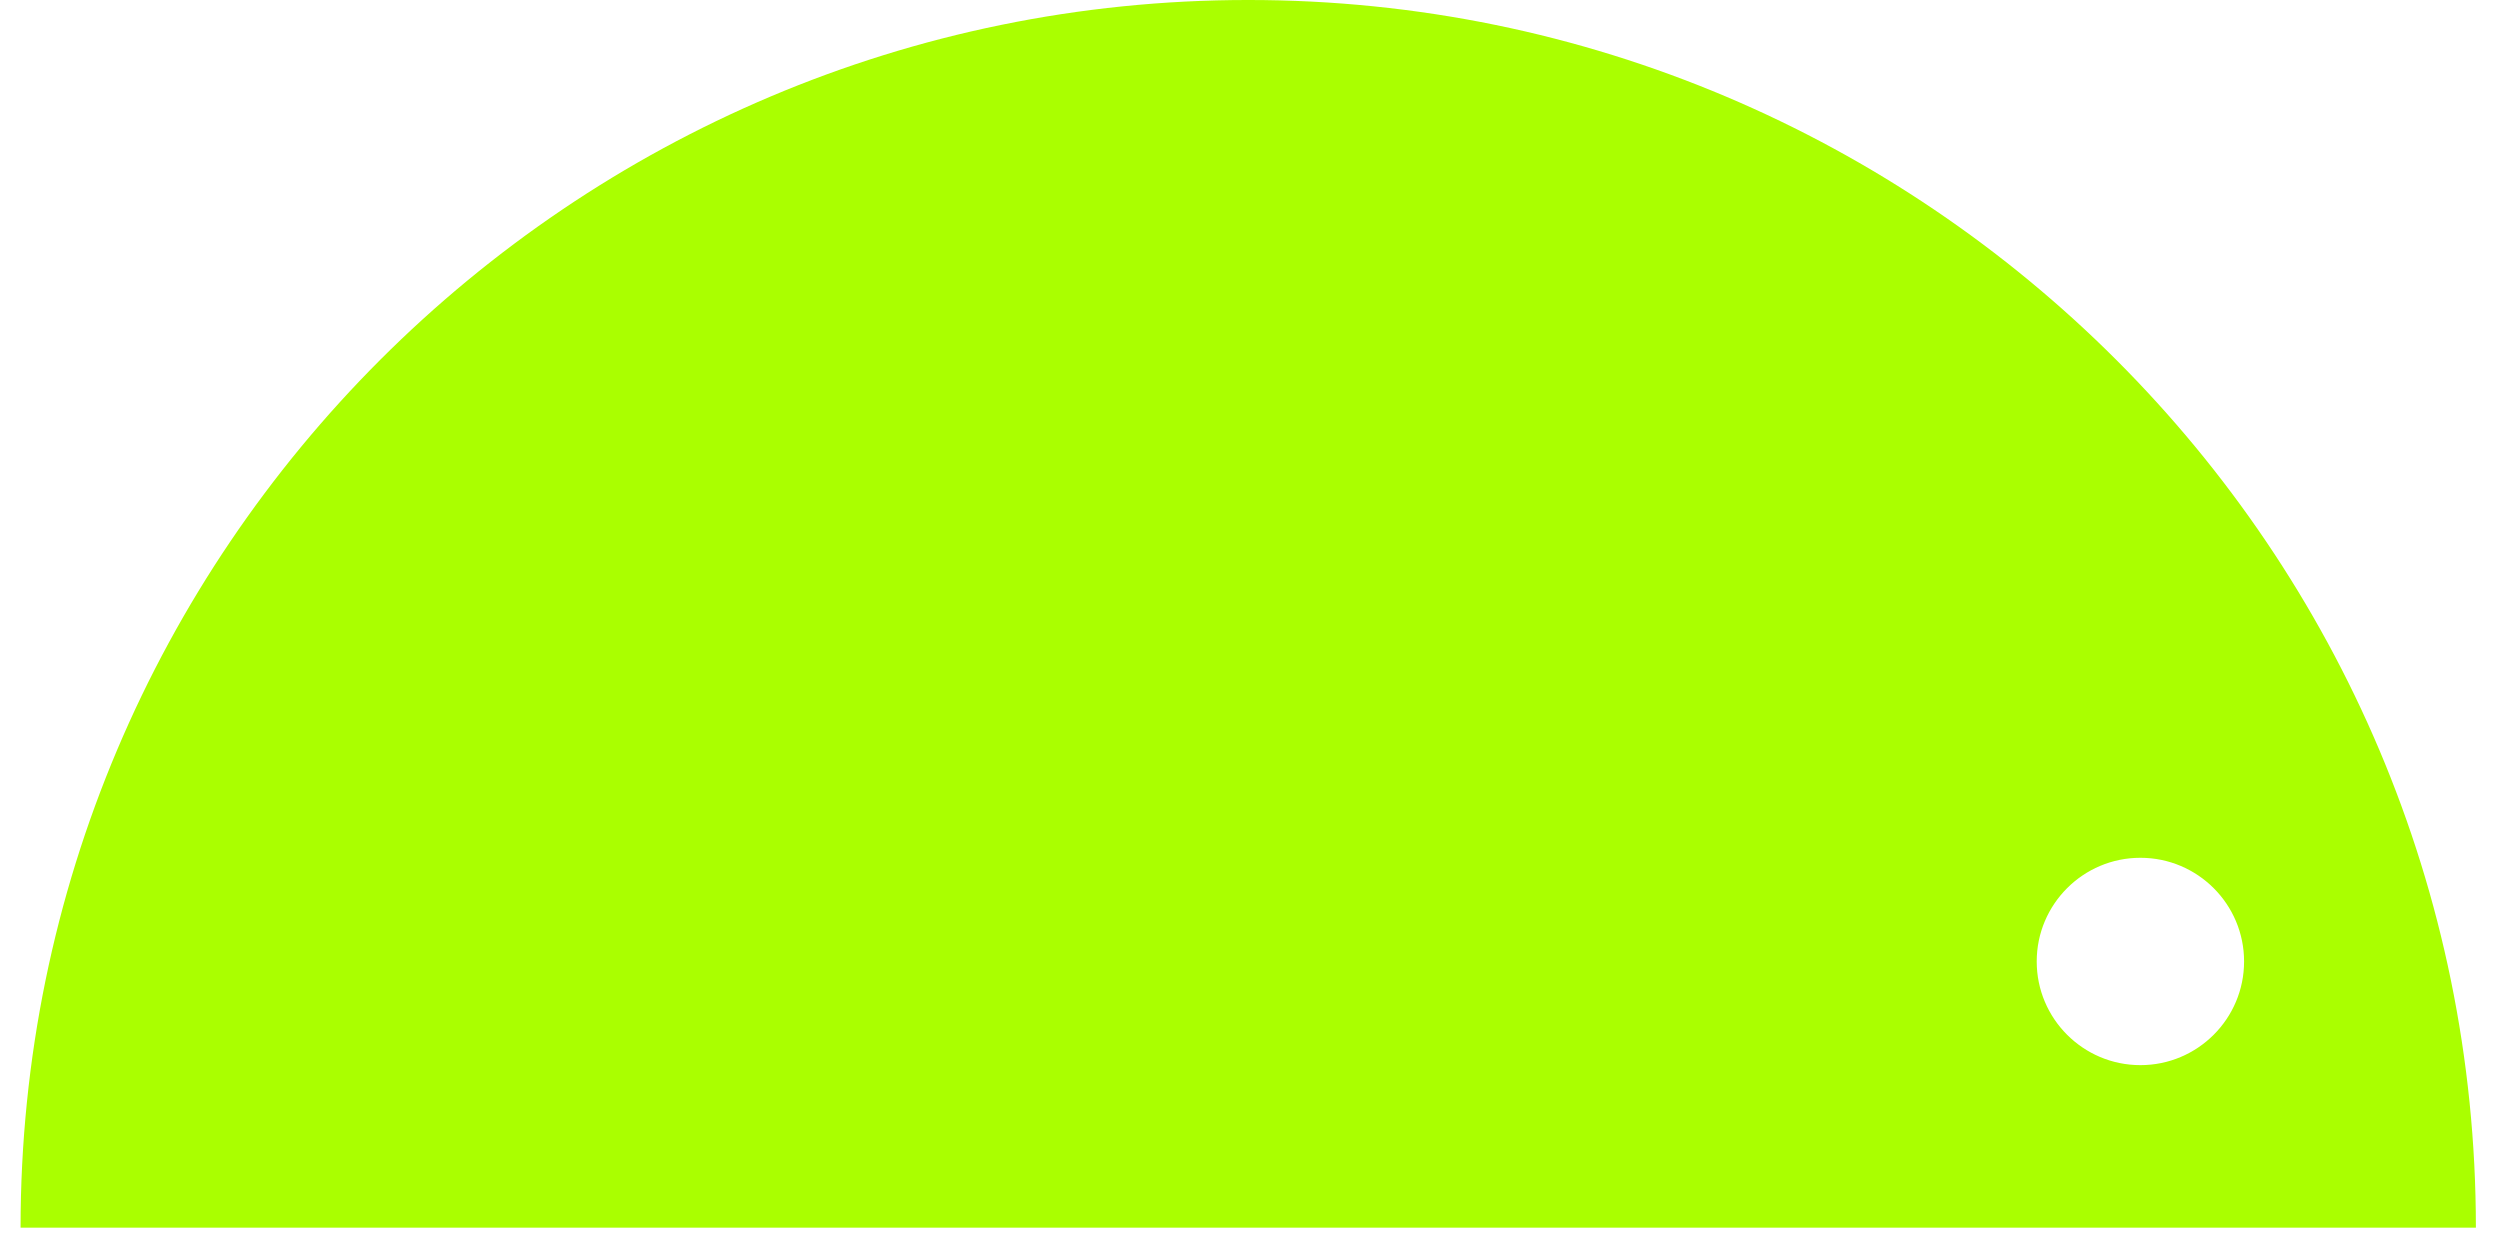
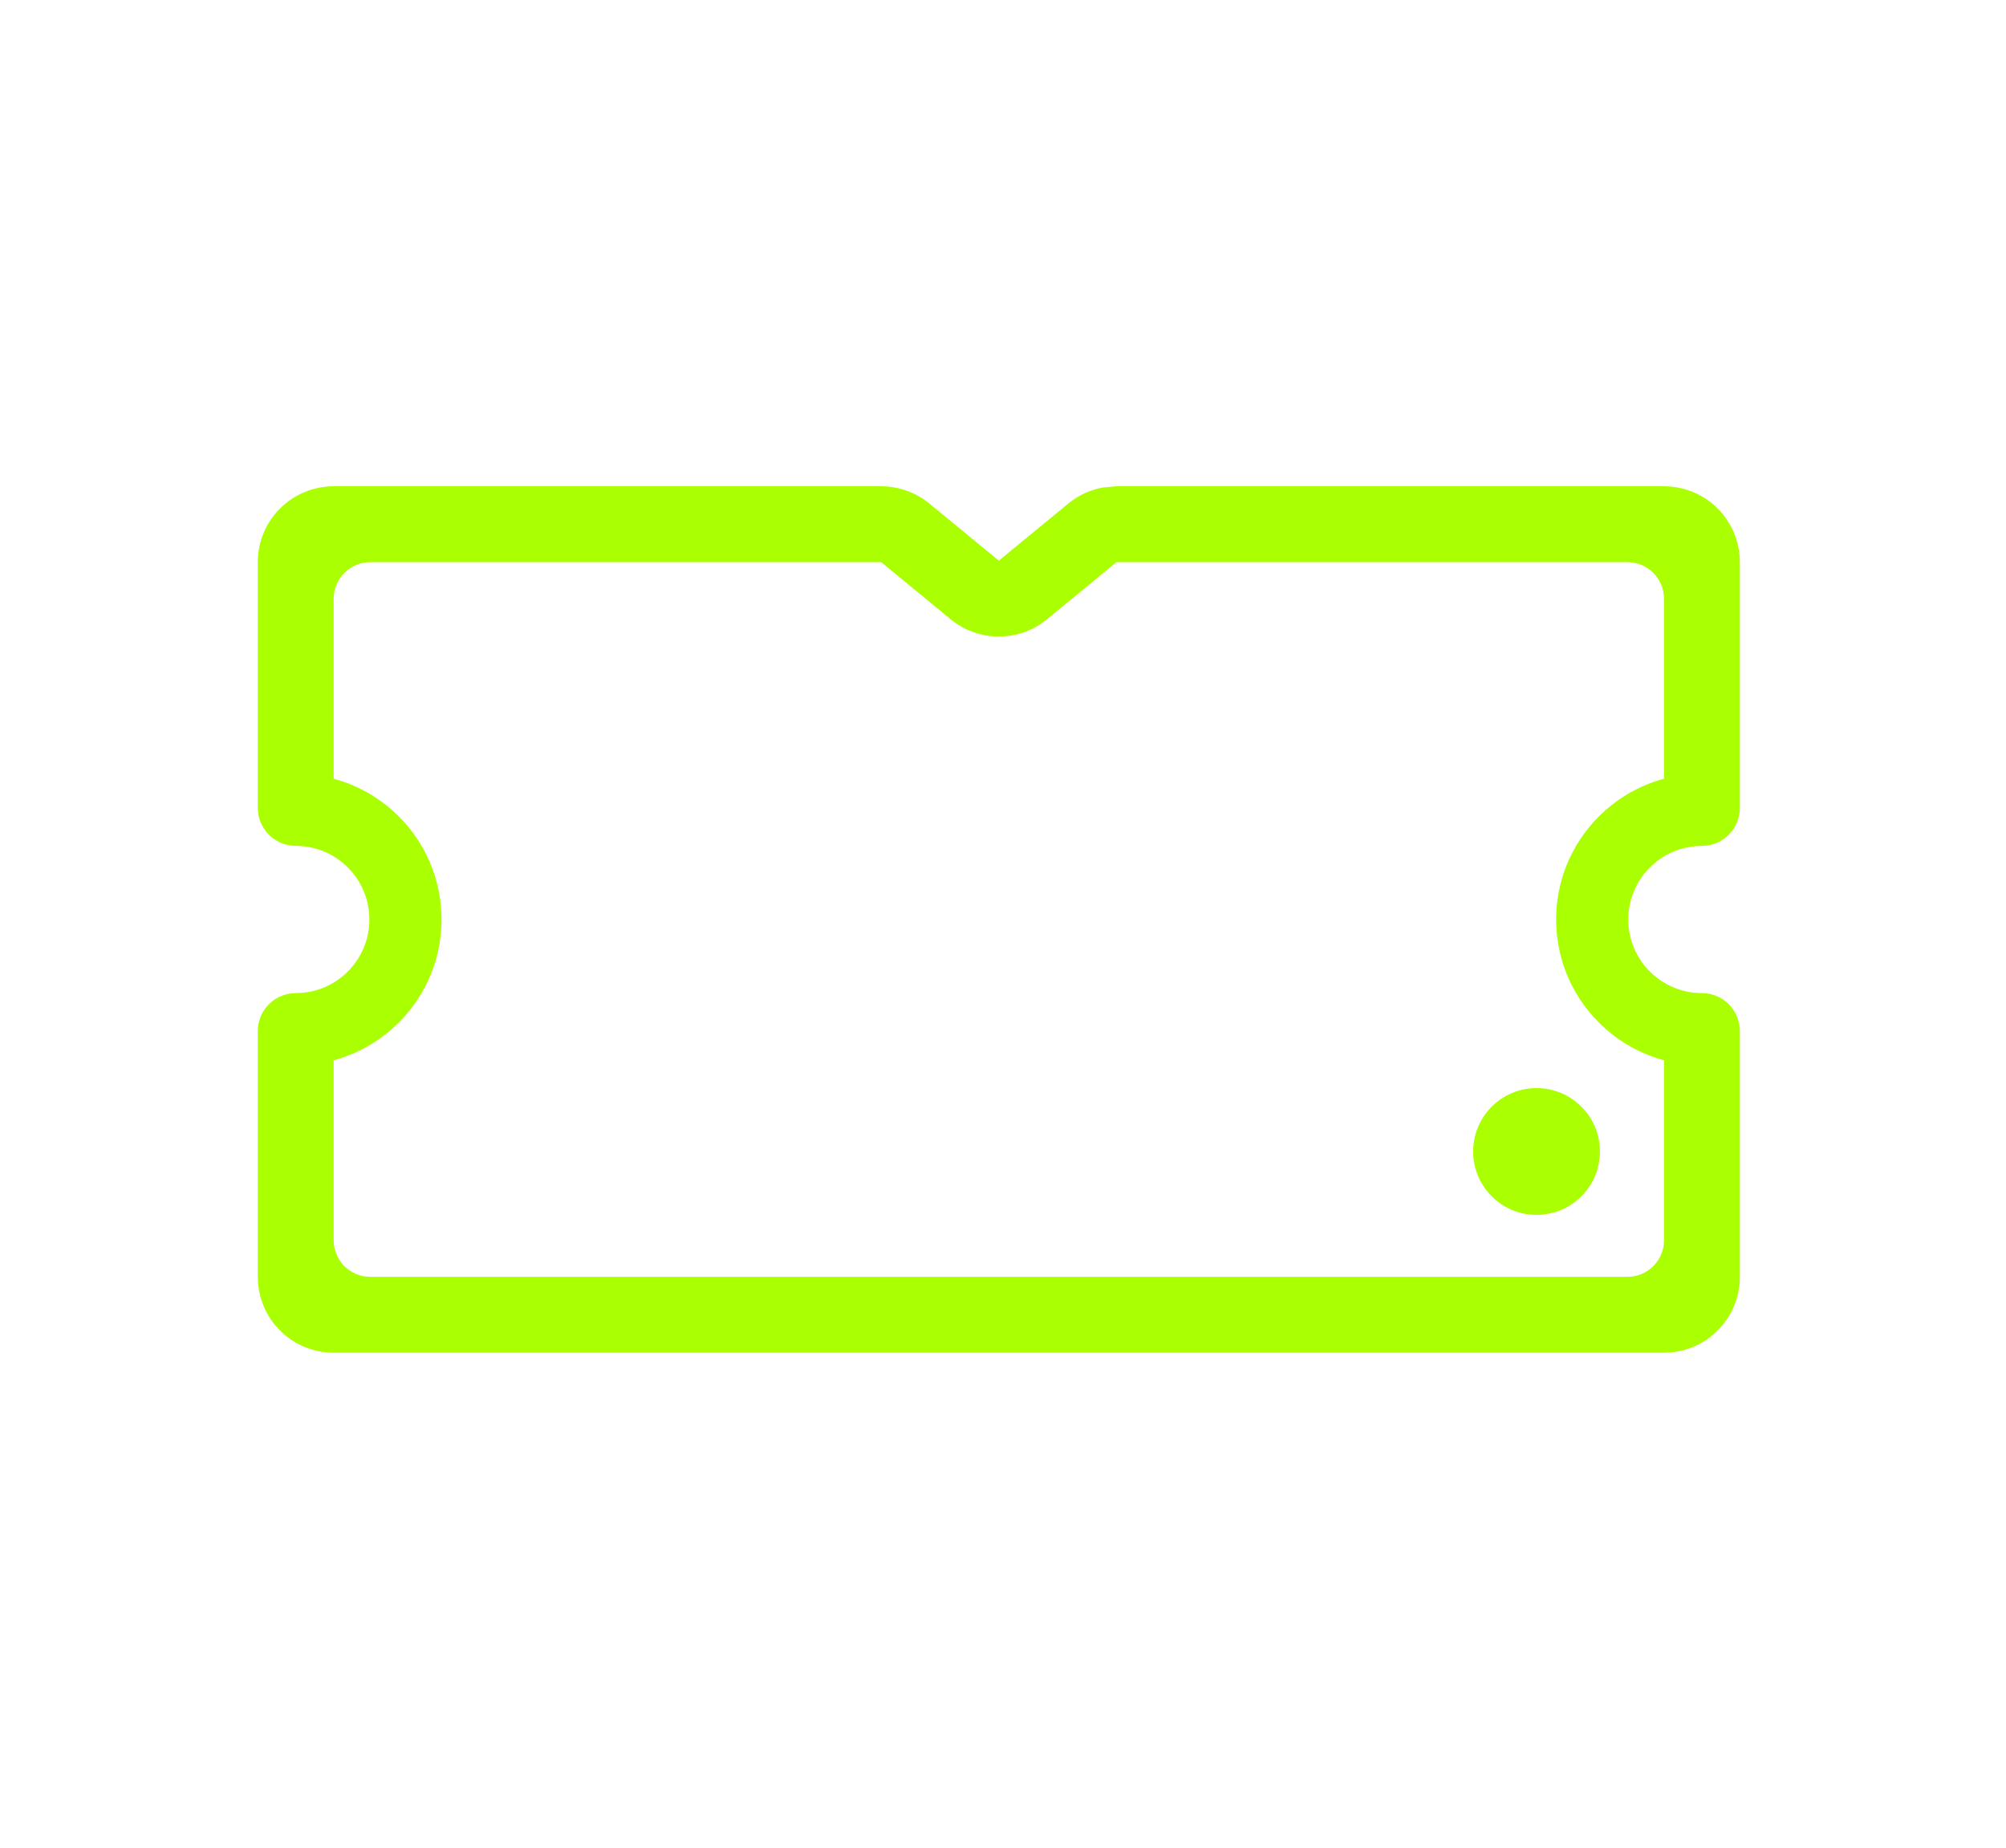
- <svg xmlns="http://www.w3.org/2000/svg" width="100%" height="100%" viewBox="0 0 151 75" version="1.1" xml:space="preserve" style="fill-rule:evenodd;clip-rule:evenodd;stroke-linejoin:round;stroke-miterlimit:2;">
-   <g transform="matrix(1,0,0,1,-2020.82,-52.9248)">
-     <g id="Artboard2" transform="matrix(0.205043,0,0,0.234395,2020.82,-70.143)">
+ <svg xmlns="http://www.w3.org/2000/svg" width="100%" height="100%" viewBox="0 0 203 187" version="1.1" xml:space="preserve" style="fill-rule:evenodd;clip-rule:evenodd;stroke-linejoin:round;stroke-miterlimit:2;">
+   <g transform="matrix(1,0,0,1,-760.2973,-72.15685)">
+     <g id="Artboard2" transform="matrix(0.274899,0,0,0.588247,760.2973,-236.6987)">
      <rect x="0" y="525.044" width="735.387" height="316.347" style="fill:none;" />
-       <clipPath id="_clip1">
-         <rect x="0" y="525.044" width="735.387" height="316.347" />
-       </clipPath>
-       <g clip-path="url(#_clip1)">
-         <g transform="matrix(4.87703,-3.68111e-16,-1.65716e-15,4.2663,-231.51,326.728)">
-           <path d="M48.712,120.635C48.712,79.71 81.938,46.484 122.862,46.484C163.787,46.484 197.013,79.71 197.013,120.635L48.712,120.635ZM176.75,98.295C173.293,98.295 170.487,101.101 170.487,104.557C170.487,108.013 173.293,110.819 176.75,110.819C180.206,110.819 183.012,108.013 183.012,104.557C183.012,101.101 180.206,98.295 176.75,98.295Z" style="fill:rgb(170,255,0);" />
+       <g transform="matrix(1.61212,0,0,1.61212,-224.025,-401.4819)">
+         <g transform="matrix(2.255063,0,0,0.861887,27.11542,73.13904)">
+           <path d="M225.776,709.614L225.776,740.042C225.776,745.229 222.337,749.434 218.094,749.434L83.386,749.434C79.143,749.434 75.704,745.229 75.704,740.042L75.704,709.614C75.705,707.019 77.426,704.914 79.549,704.914C83.662,704.914 87.002,700.83 87.002,695.801C87.002,690.771 83.662,686.688 79.549,686.688C78.529,686.688 77.551,686.193 76.83,685.311C76.109,684.43 75.704,683.234 75.704,681.987L75.704,678.376L75.704,651.559C75.704,646.373 79.143,642.168 83.386,642.168L138.83,642.168C140.609,642.168 142.334,642.923 143.708,644.305L150.74,651.375L157.772,644.305C158.459,643.614 159.234,643.08 160.059,642.718C160.472,642.537 160.897,642.4 161.331,642.307L162.65,642.168L218.094,642.168C222.337,642.168 225.776,646.373 225.776,651.559L225.776,678.522L225.776,681.987C225.776,683.234 225.371,684.43 224.65,685.311C223.929,686.193 222.951,686.688 221.931,686.688C217.818,686.688 214.478,690.771 214.478,695.801C214.478,700.83 217.818,704.914 221.931,704.914C224.054,704.914 225.775,707.019 225.776,709.614ZM218.094,678.374L218.094,656.088C218.094,653.587 216.436,651.559 214.391,651.559L162.65,651.559L155.619,658.63C152.784,661.48 148.696,661.48 145.861,658.63L138.83,651.559L87.089,651.559C85.044,651.559 83.386,653.587 83.386,656.088L83.386,678.374C89.673,680.441 94.307,687.464 94.307,695.801C94.307,704.137 89.673,711.161 83.386,713.228L83.386,735.514C83.386,738.015 85.044,740.042 87.089,740.042L214.391,740.042C216.436,740.042 218.094,738.015 218.094,735.514L218.094,713.228C211.807,711.161 207.174,704.137 207.174,695.801C207.174,687.464 211.807,680.441 218.094,678.374Z" style="fill:rgb(170,255,0);" />
+         </g>
+         <g transform="matrix(2.256467,0,0,1.054491,31.37469,526.1621)">
+           <circle cx="203.173" cy="162.574" r="6.415" style="fill:rgb(170,255,0);" />
        </g>
      </g>
    </g>
  </g>
</svg>
